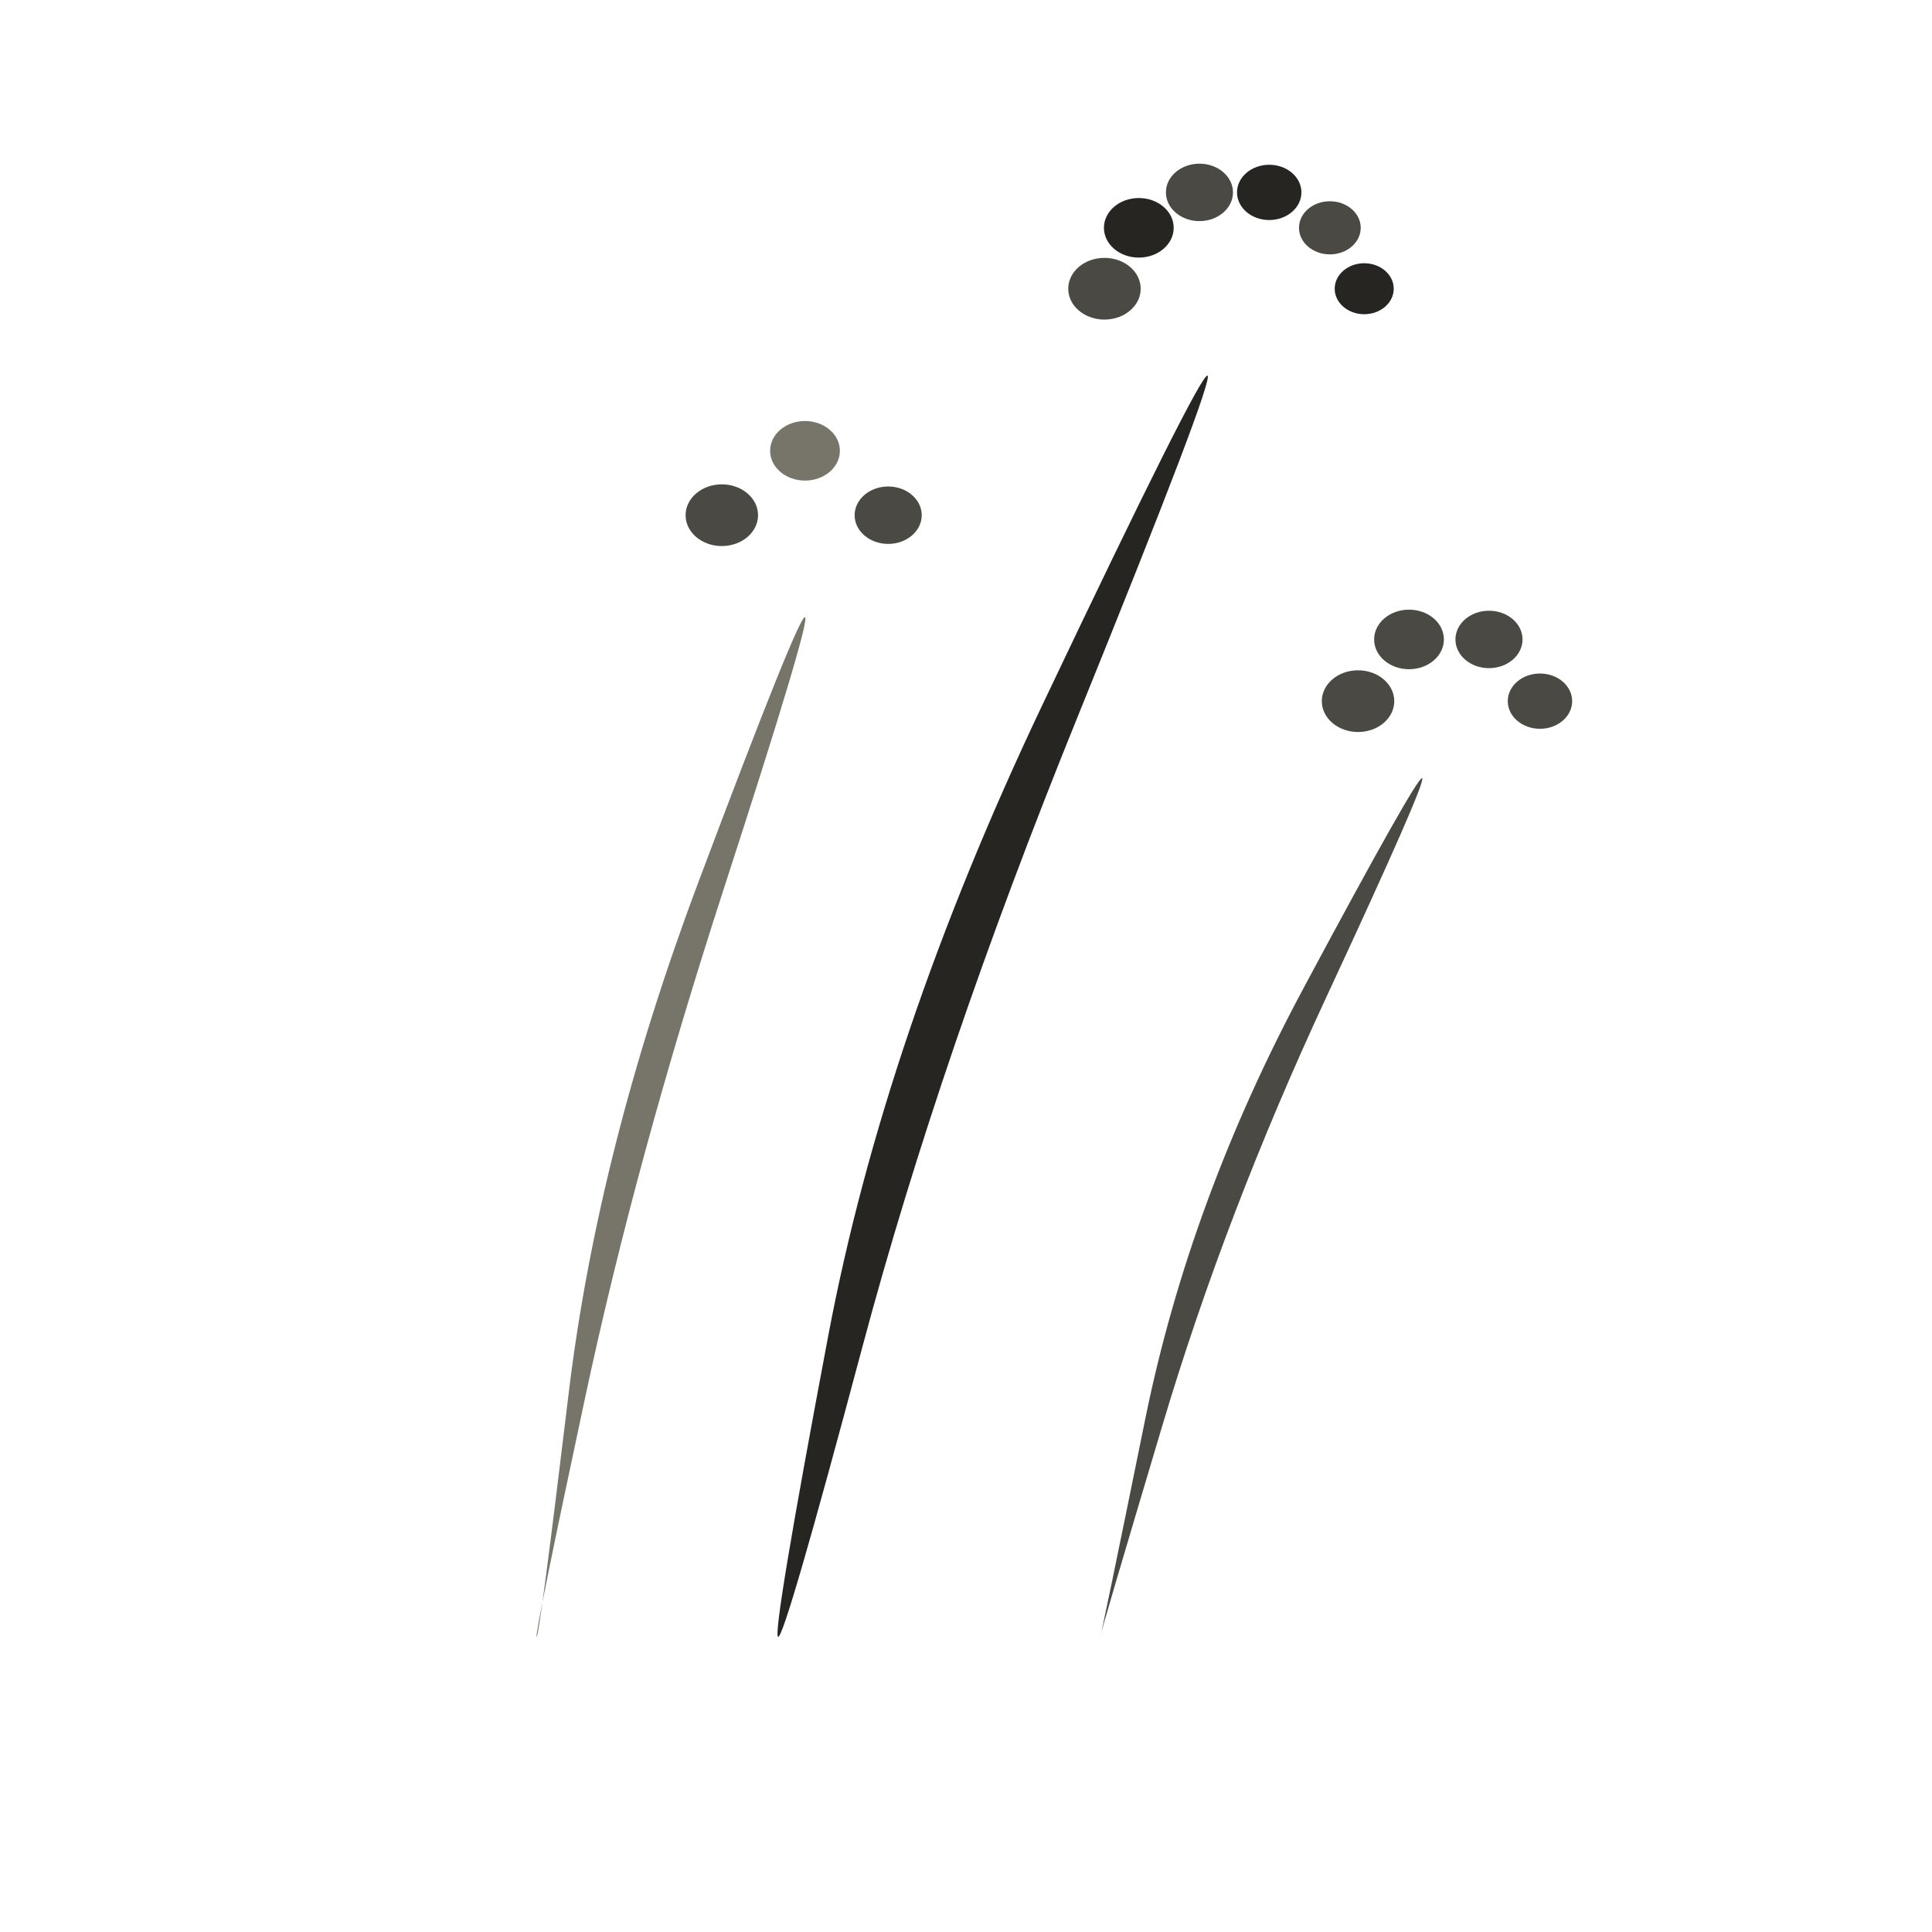
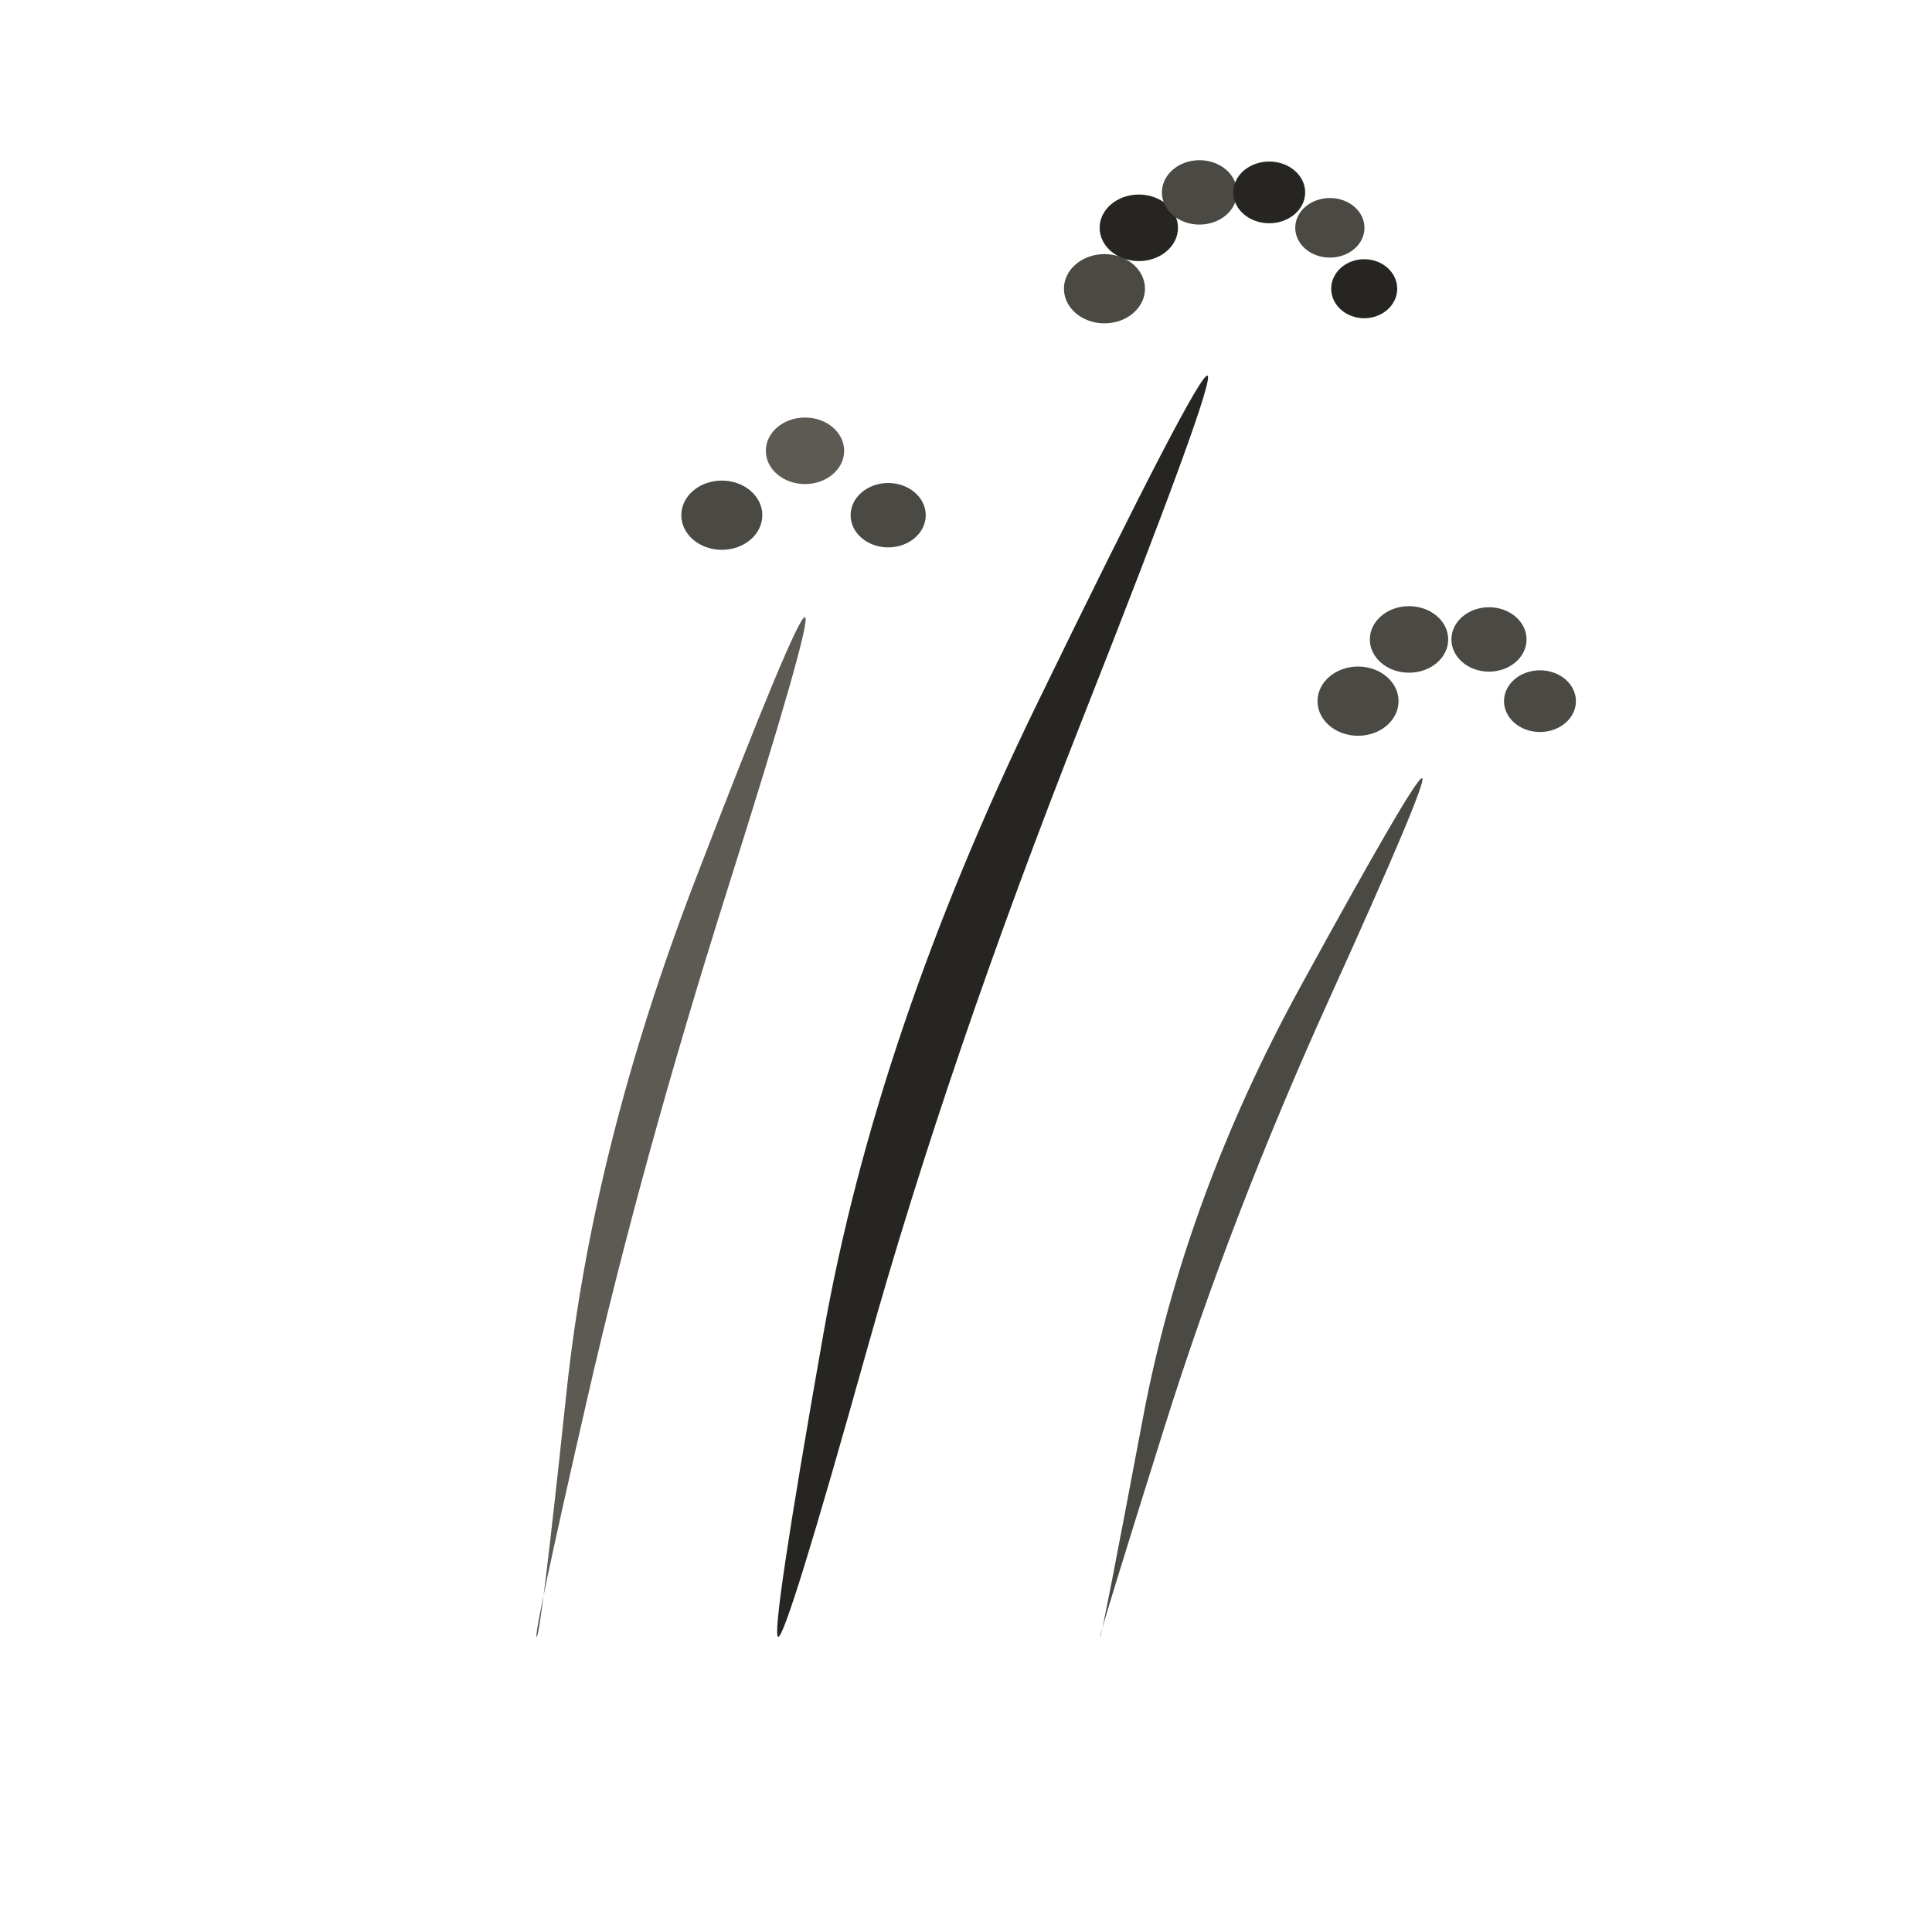
<svg xmlns="http://www.w3.org/2000/svg" viewBox="0 0 72 72" role="img" aria-label="flora / reed" data-pua="U+F141A" data-castalia-style="sumi-e-naturalist-v2" data-ink-stroke-system="filled-brush-mass-v2" data-ink-animation="wash-v1" data-ink-path-units="normalized">
-   <path class="ink-wash" d="M 20.000,61.000 Q 19.905,60.984 21.806,52.085 Q 23.707,43.186 26.970,33.134 Q 30.233,23.081 30.000,23.000 Q 29.767,22.919 26.030,32.866 Q 22.293,42.814 21.194,51.915 Q 20.095,61.016 20.000,61.000 Z" fill="#77746a" />
-   <path class="ink-wash" d="M 29.000,61.000 Q 29.240,61.055 32.137,50.203 Q 35.035,39.352 40.151,26.735 Q 45.267,14.118 45.000,14.000 Q 44.733,13.882 38.849,26.265 Q 32.965,38.648 30.863,49.797 Q 28.760,60.945 29.000,61.000 Z" fill="#262522" />
-   <path class="ink-wash" d="M 41.000,61.000 Q 40.971,60.993 43.319,53.121 Q 45.667,45.250 49.424,37.170 Q 53.181,29.091 53.000,29.000 Q 52.819,28.909 48.576,36.830 Q 44.333,44.750 42.681,52.879 Q 41.029,61.007 41.000,61.000 Z" fill="#4a4943" />
-   <ellipse class="ink-wash" cx="26.90" cy="19.20" rx="1.35" ry="1.15" fill="#4a4943" data-ink-brush-pass="loaded-dab-v1" />
-   <ellipse class="ink-wash" cx="30.00" cy="16.80" rx="1.30" ry="1.11" fill="#77746a" data-ink-brush-pass="loaded-dab-v1" />
-   <ellipse class="ink-wash" cx="33.10" cy="19.20" rx="1.25" ry="1.07" fill="#4a4943" data-ink-brush-pass="loaded-dab-v1" />
-   <ellipse class="ink-wash" cx="41.16" cy="10.76" rx="1.35" ry="1.15" fill="#4a4943" data-ink-brush-pass="loaded-dab-v1" />
-   <ellipse class="ink-wash" cx="42.44" cy="8.49" rx="1.30" ry="1.11" fill="#262522" data-ink-brush-pass="loaded-dab-v1" />
-   <ellipse class="ink-wash" cx="44.70" cy="7.17" rx="1.25" ry="1.07" fill="#4a4943" data-ink-brush-pass="loaded-dab-v1" />
-   <ellipse class="ink-wash" cx="47.30" cy="7.17" rx="1.20" ry="1.03" fill="#262522" data-ink-brush-pass="loaded-dab-v1" />
-   <ellipse class="ink-wash" cx="49.56" cy="8.49" rx="1.15" ry="0.99" fill="#4a4943" data-ink-brush-pass="loaded-dab-v1" />
-   <ellipse class="ink-wash" cx="50.84" cy="10.76" rx="1.10" ry="0.95" fill="#262522" data-ink-brush-pass="loaded-dab-v1" />
-   <ellipse class="ink-wash" cx="50.61" cy="26.13" rx="1.35" ry="1.15" fill="#4a4943" data-ink-brush-pass="loaded-dab-v1" />
-   <ellipse class="ink-wash" cx="52.51" cy="23.83" rx="1.30" ry="1.11" fill="#4a4943" data-ink-brush-pass="loaded-dab-v1" />
-   <ellipse class="ink-wash" cx="55.49" cy="23.83" rx="1.25" ry="1.07" fill="#4a4943" data-ink-brush-pass="loaded-dab-v1" />
-   <ellipse class="ink-wash" cx="57.39" cy="26.13" rx="1.20" ry="1.03" fill="#4a4943" data-ink-brush-pass="loaded-dab-v1" />
+   <path class="ink-wash" d="M 20.000,61.000 Q 19.859,60.976 21.889,52.109 Q 23.920,43.242 27.103,33.171 Q 30.286,23.100 30.000,23.000 Q 29.714,22.900 25.897,32.829 Q 22.080,42.758 21.111,51.891 Q 20.141,61.024 20.000,61.000 Z" fill="#5d5a54" />
+   <path class="ink-wash" d="M 29.000,61.000 Q 29.295,61.067 32.320,50.262 Q 35.345,39.458 40.338,26.802 Q 45.331,14.146 45.000,14.000 Q 44.669,13.854 38.662,26.198 Q 32.655,38.542 30.680,49.738 Q 28.705,60.933 29.000,61.000 Z" fill="#262522" />
+   <path class="ink-wash" d="M 41.000,61.000 Q 40.945,60.986 43.406,53.156 Q 45.866,45.325 49.543,37.217 Q 53.220,29.110 53.000,29.000 Q 52.780,28.890 48.457,36.783 Q 44.134,44.675 42.594,52.844 Q 41.055,61.014 41.000,61.000 Z" fill="#4a4943" />
+   <ellipse class="ink-wash" cx="26.90" cy="19.20" rx="1.51" ry="1.29" fill="#4a4943" data-ink-brush-pass="loaded-dab-v1" />
+   <ellipse class="ink-wash" cx="30.00" cy="16.80" rx="1.46" ry="1.24" fill="#5d5a54" data-ink-brush-pass="loaded-dab-v1" />
+   <ellipse class="ink-wash" cx="33.10" cy="19.20" rx="1.40" ry="1.20" fill="#4a4943" data-ink-brush-pass="loaded-dab-v1" />
+   <ellipse class="ink-wash" cx="41.16" cy="10.76" rx="1.51" ry="1.29" fill="#4a4943" data-ink-brush-pass="loaded-dab-v1" />
+   <ellipse class="ink-wash" cx="42.44" cy="8.49" rx="1.46" ry="1.24" fill="#262522" data-ink-brush-pass="loaded-dab-v1" />
+   <ellipse class="ink-wash" cx="44.70" cy="7.17" rx="1.40" ry="1.20" fill="#4a4943" data-ink-brush-pass="loaded-dab-v1" />
+   <ellipse class="ink-wash" cx="47.30" cy="7.17" rx="1.34" ry="1.15" fill="#262522" data-ink-brush-pass="loaded-dab-v1" />
+   <ellipse class="ink-wash" cx="49.56" cy="8.49" rx="1.29" ry="1.11" fill="#4a4943" data-ink-brush-pass="loaded-dab-v1" />
+   <ellipse class="ink-wash" cx="50.84" cy="10.76" rx="1.23" ry="1.10" fill="#262522" data-ink-brush-pass="loaded-dab-v1" />
+   <ellipse class="ink-wash" cx="50.61" cy="26.13" rx="1.51" ry="1.29" fill="#4a4943" data-ink-brush-pass="loaded-dab-v1" />
+   <ellipse class="ink-wash" cx="52.51" cy="23.83" rx="1.46" ry="1.24" fill="#4a4943" data-ink-brush-pass="loaded-dab-v1" />
+   <ellipse class="ink-wash" cx="55.49" cy="23.83" rx="1.40" ry="1.20" fill="#4a4943" data-ink-brush-pass="loaded-dab-v1" />
+   <ellipse class="ink-wash" cx="57.39" cy="26.13" rx="1.34" ry="1.15" fill="#4a4943" data-ink-brush-pass="loaded-dab-v1" />
</svg>
